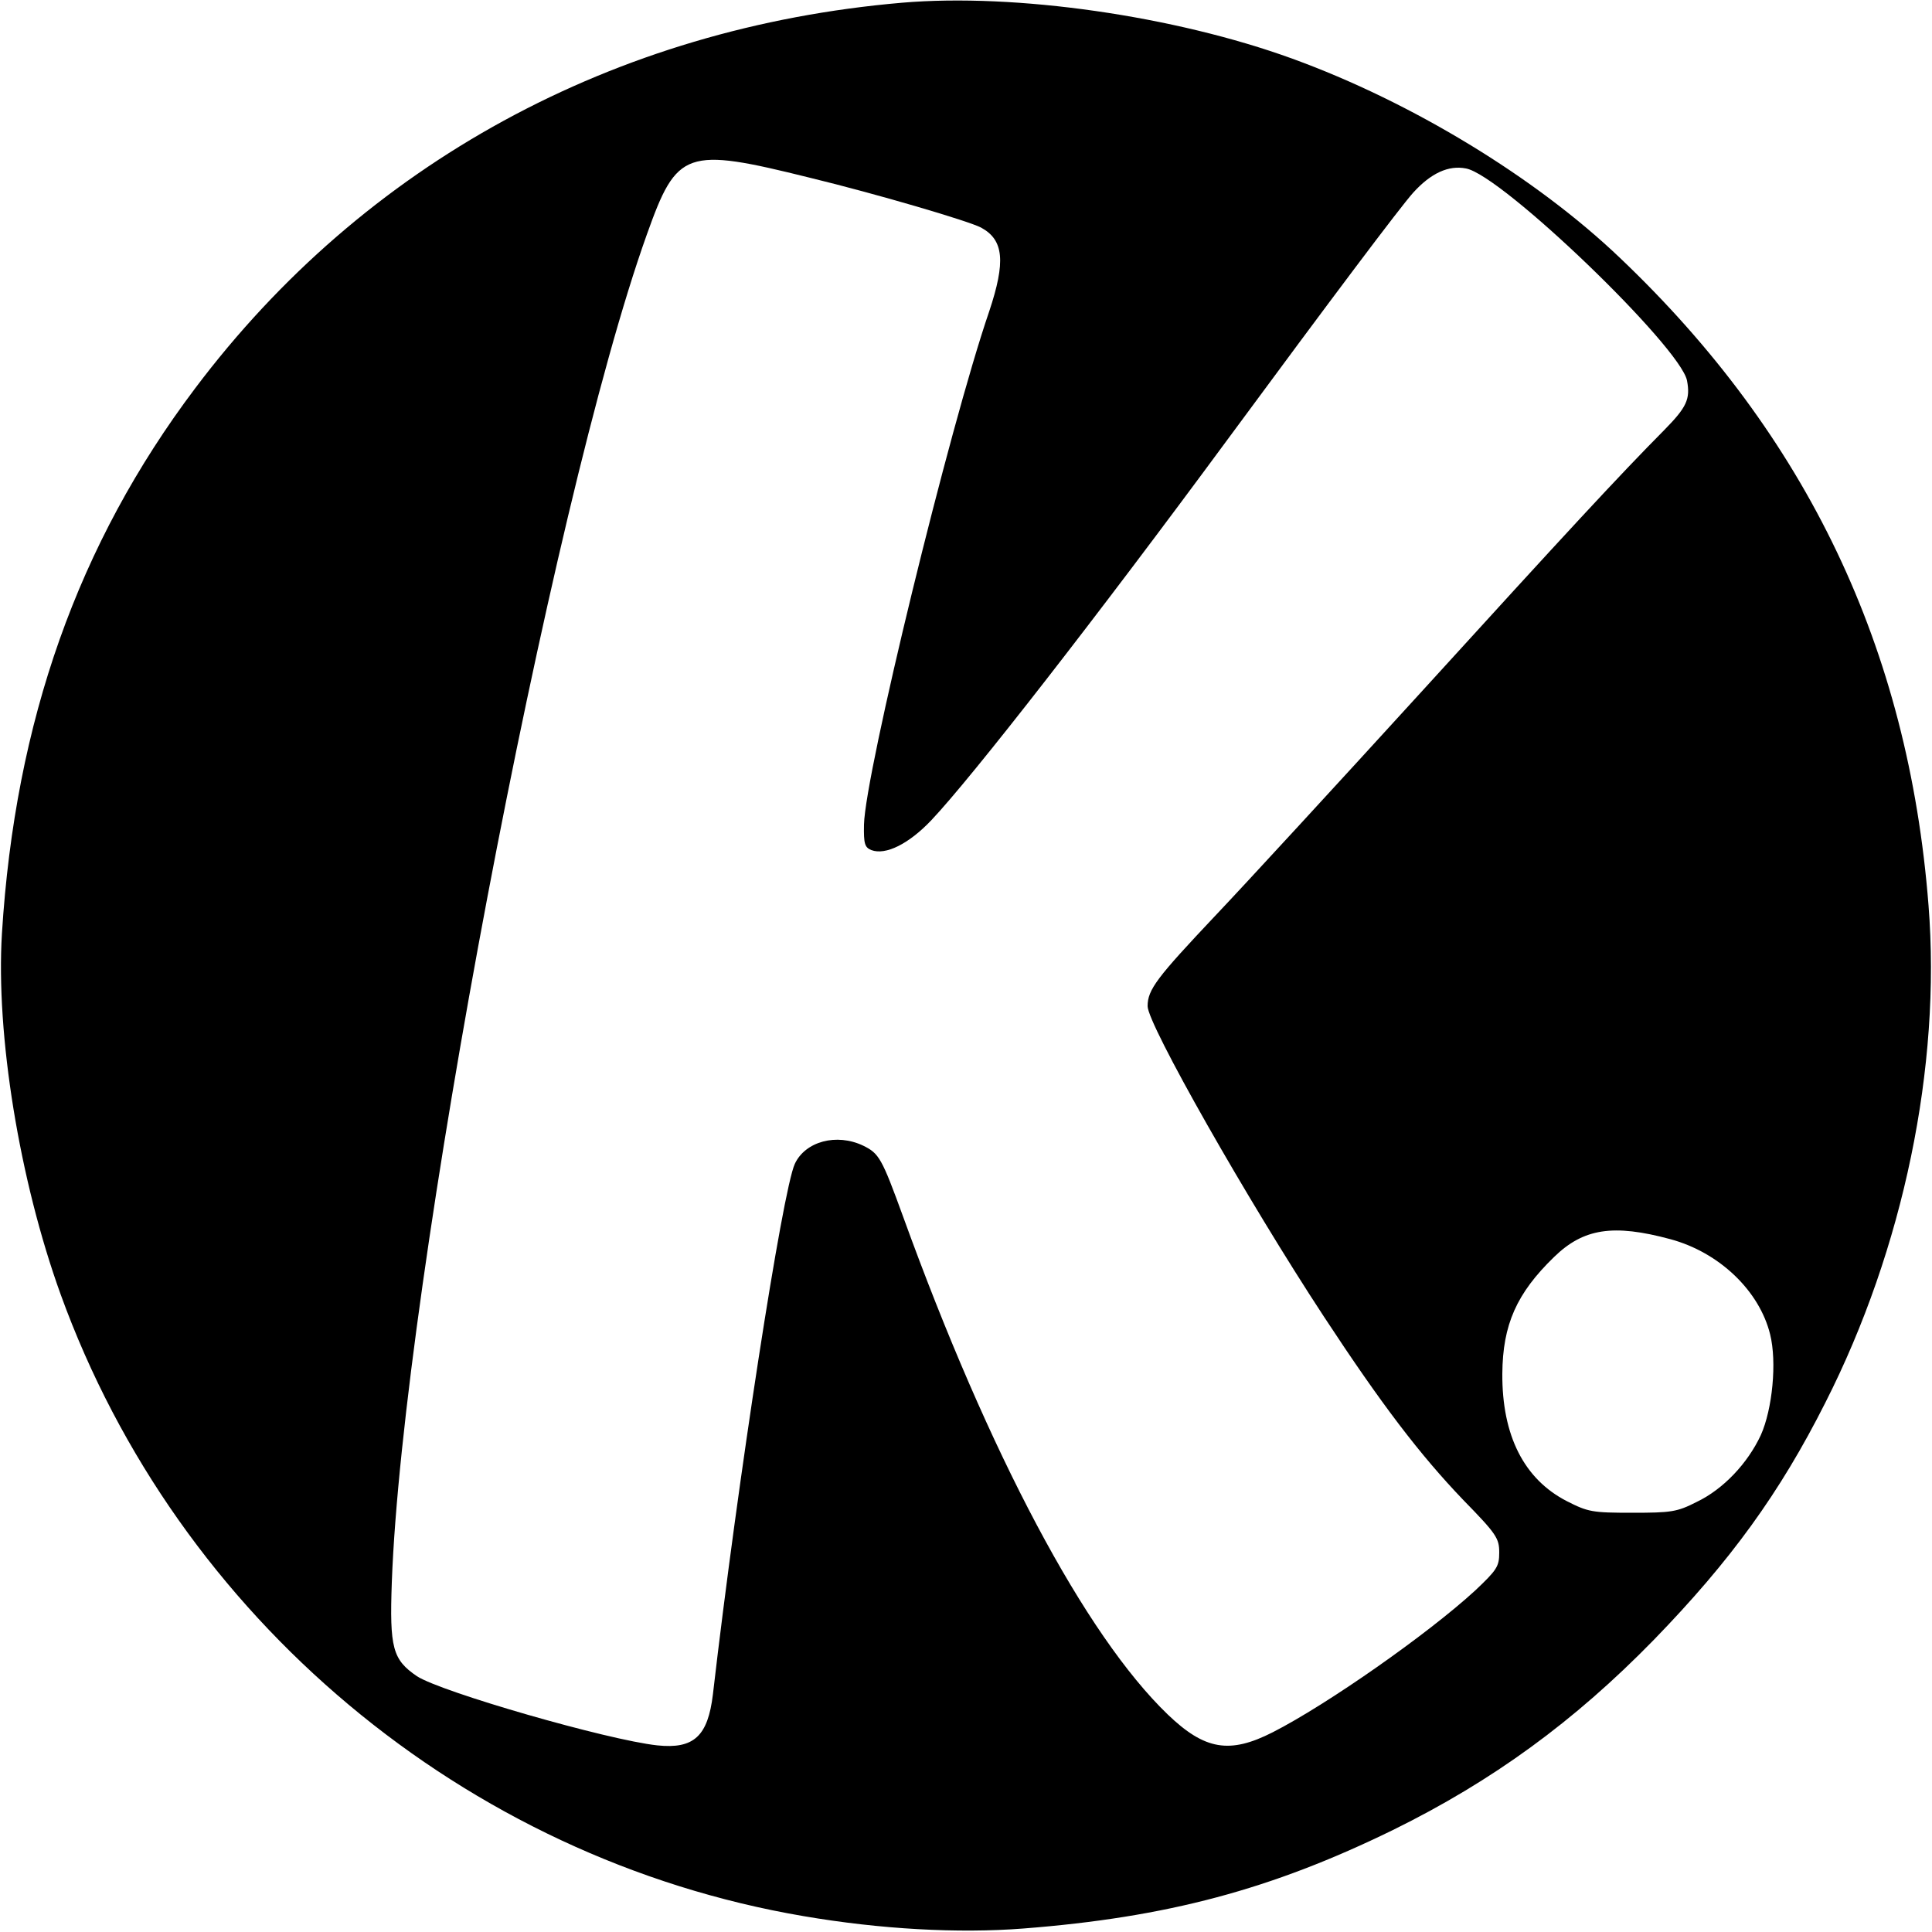
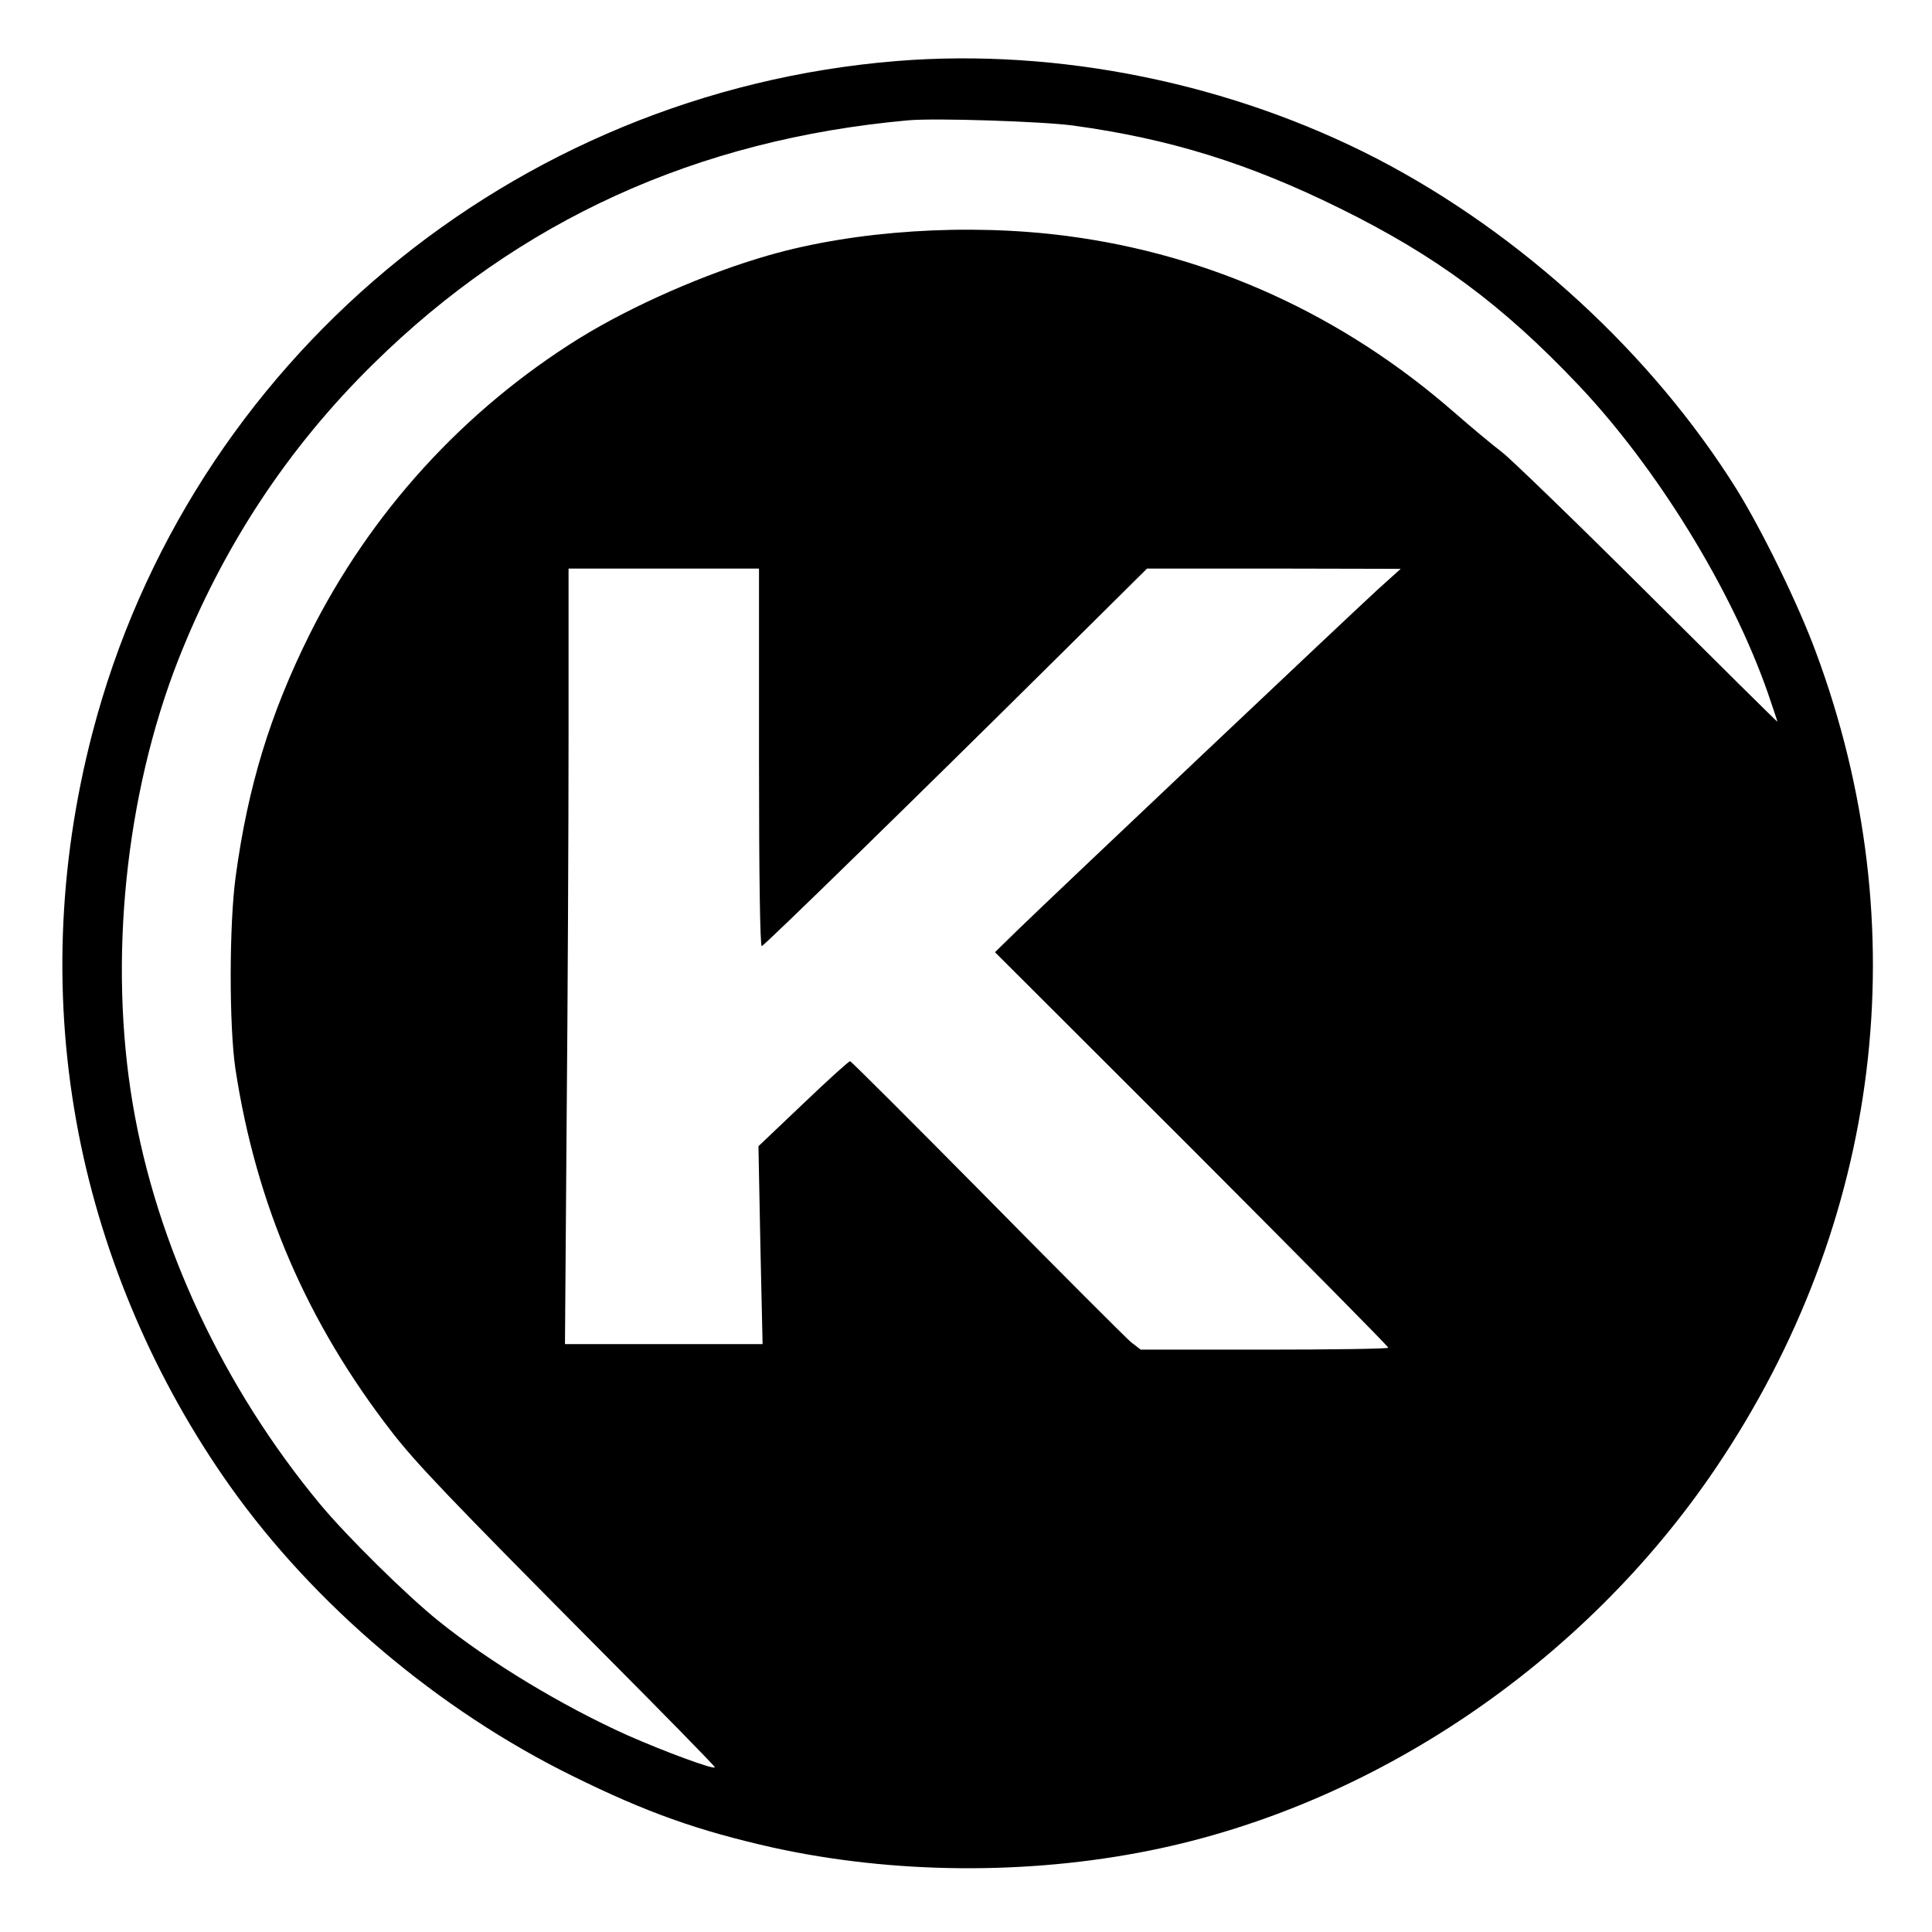
- <svg xmlns="http://www.w3.org/2000/svg" version="1.0" width="500pt" height="500pt" viewBox="0 0 500 500" preserveAspectRatio="xMidYMid meet">
-   <g transform="translate(0,500) scale(0.1,-0.1)" fill="#000000" stroke="none">
-     <path d="M2335 4993 c-746 -64 -1393 -417 -1830 -998 -303 -402 -466 -862 -500 -1411 -16 -261 45 -638 152 -934 303 -837 1046 -1460 1923 -1609 199 -34 400 -45 568 -32 373 29 642 101 957 255 258 127 469 281 675 492 199 205 326 380 444 614 202 398 300 870 267 1287 -52 665 -314 1215 -799 1676 -218 208 -539 403 -847 515 -305 111 -717 170 -1010 145z m-239 -453 c173 -42 411 -112 443 -129 59 -32 64 -88 21 -217 -103 -300 -321 -1195 -324 -1328 -1 -50 2 -59 19 -66 37 -14 97 16 155 77 106 112 429 527 765 983 275 373 448 603 482 641 46 51 92 72 137 63 93 -17 555 -462 572 -549 9 -48 -1 -69 -59 -128 -117 -118 -252 -264 -628 -677 -218 -239 -458 -500 -534 -580 -151 -160 -175 -191 -175 -234 0 -47 259 -503 456 -803 149 -227 248 -357 361 -475 86 -88 93 -99 93 -136 0 -36 -6 -45 -62 -98 -123 -113 -383 -295 -524 -367 -112 -57 -176 -46 -272 46 -213 205 -462 673 -685 1289 -55 151 -62 163 -103 183 -69 33 -150 11 -177 -47 -32 -69 -148 -820 -212 -1373 -13 -108 -49 -142 -144 -132 -129 14 -559 138 -622 179 -63 43 -71 73 -65 243 28 770 411 2792 660 3488 78 219 100 227 422 147z m2227 -2747 c126 -34 230 -133 258 -246 18 -72 6 -194 -24 -261 -34 -73 -97 -140 -166 -173 -51 -26 -66 -28 -167 -28 -103 0 -114 2 -169 30 -111 57 -168 170 -167 330 1 127 37 208 134 302 76 74 153 86 301 46z" />
+ <svg xmlns="http://www.w3.org/2000/svg" version="1.0" width="700pt" height="700pt" viewBox="0 0 700 700" preserveAspectRatio="xMidYMid meet">
+   <g transform="translate(0,700) scale(0.1,-0.1)" fill="#000000" stroke="none">
+     <path d="M3250 6779 c-1393 -113 -2565 -1091 -2915 -2434 -126 -483 -143 -975 -50 -1453 88 -452 278 -895 548 -1276 305 -430 754 -811 1242 -1051 267 -132 454 -198 725 -259 436 -96 923 -100 1365 -11 811 163 1573 678 2051 1385 602 891 734 1961 363 2958 -64 174 -196 443 -288 591 -306 489 -779 924 -1300 1195 -529 274 -1155 402 -1741 355z m639 -234 c350 -48 636 -137 966 -300 347 -171 588 -349 862 -638 285 -300 557 -742 688 -1117 19 -56 35 -103 35 -105 0 -2 -211 207 -470 465 -258 257 -496 487 -527 511 -32 24 -110 89 -173 144 -405 354 -884 572 -1404 640 -359 47 -768 20 -1081 -70 -230 -66 -495 -183 -685 -300 -420 -261 -758 -632 -979 -1075 -143 -288 -223 -551 -267 -875 -24 -174 -24 -544 -1 -698 75 -491 259 -919 568 -1317 87 -112 204 -235 756 -791 227 -228 413 -418 413 -422 0 -11 -186 58 -317 116 -236 106 -499 265 -683 413 -116 93 -335 309 -431 425 -350 422 -592 939 -678 1449 -88 519 -27 1118 164 1607 162 412 398 771 710 1077 528 519 1171 811 1935 880 97 9 490 -4 599 -19z m-1139 -2291 c0 -437 4 -684 10 -682 12 4 588 567 1050 1025 l346 343 459 0 460 -1 -80 -72 c-88 -80 -1172 -1105 -1305 -1234 l-85 -83 713 -712 c391 -392 712 -716 712 -721 0 -4 -202 -7 -449 -7 l-448 0 -35 27 c-19 16 -254 251 -522 523 -269 272 -492 495 -496 495 -5 0 -81 -69 -170 -154 l-162 -154 7 -359 8 -358 -358 0 -358 0 6 803 c4 441 7 1073 7 1405 l0 602 345 0 345 0 0 -686z" />
  </g>
</svg>
